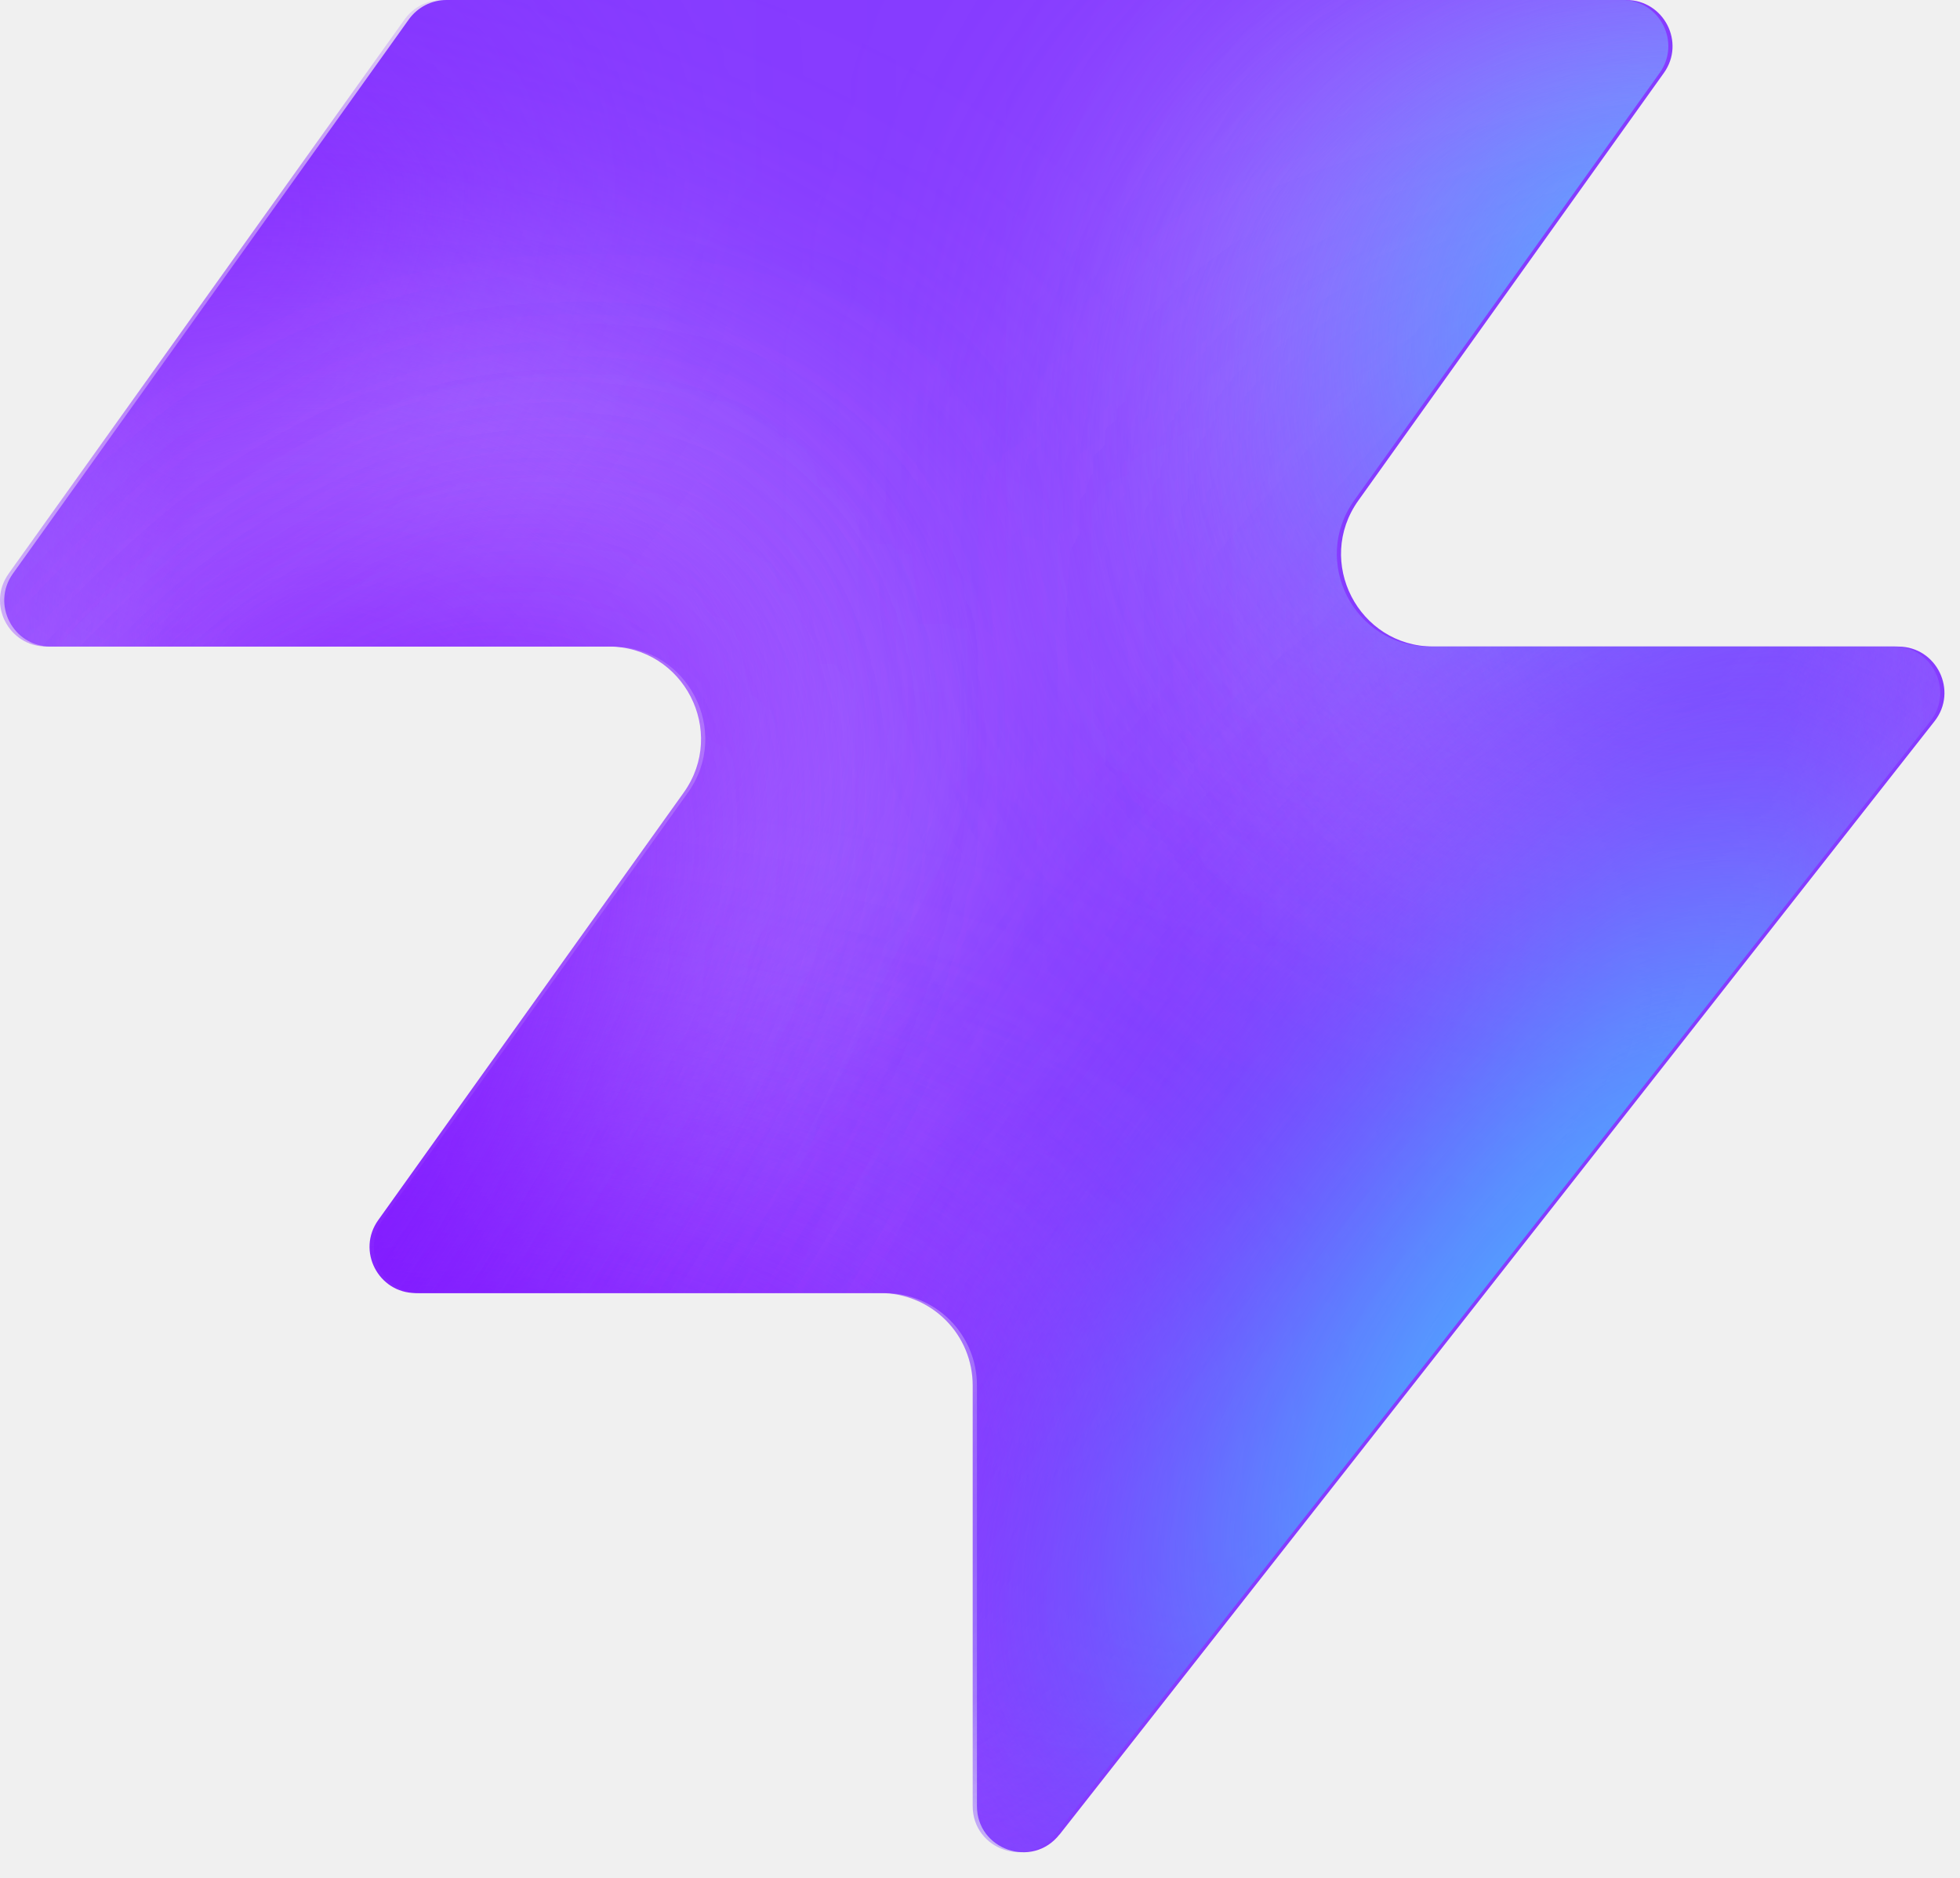
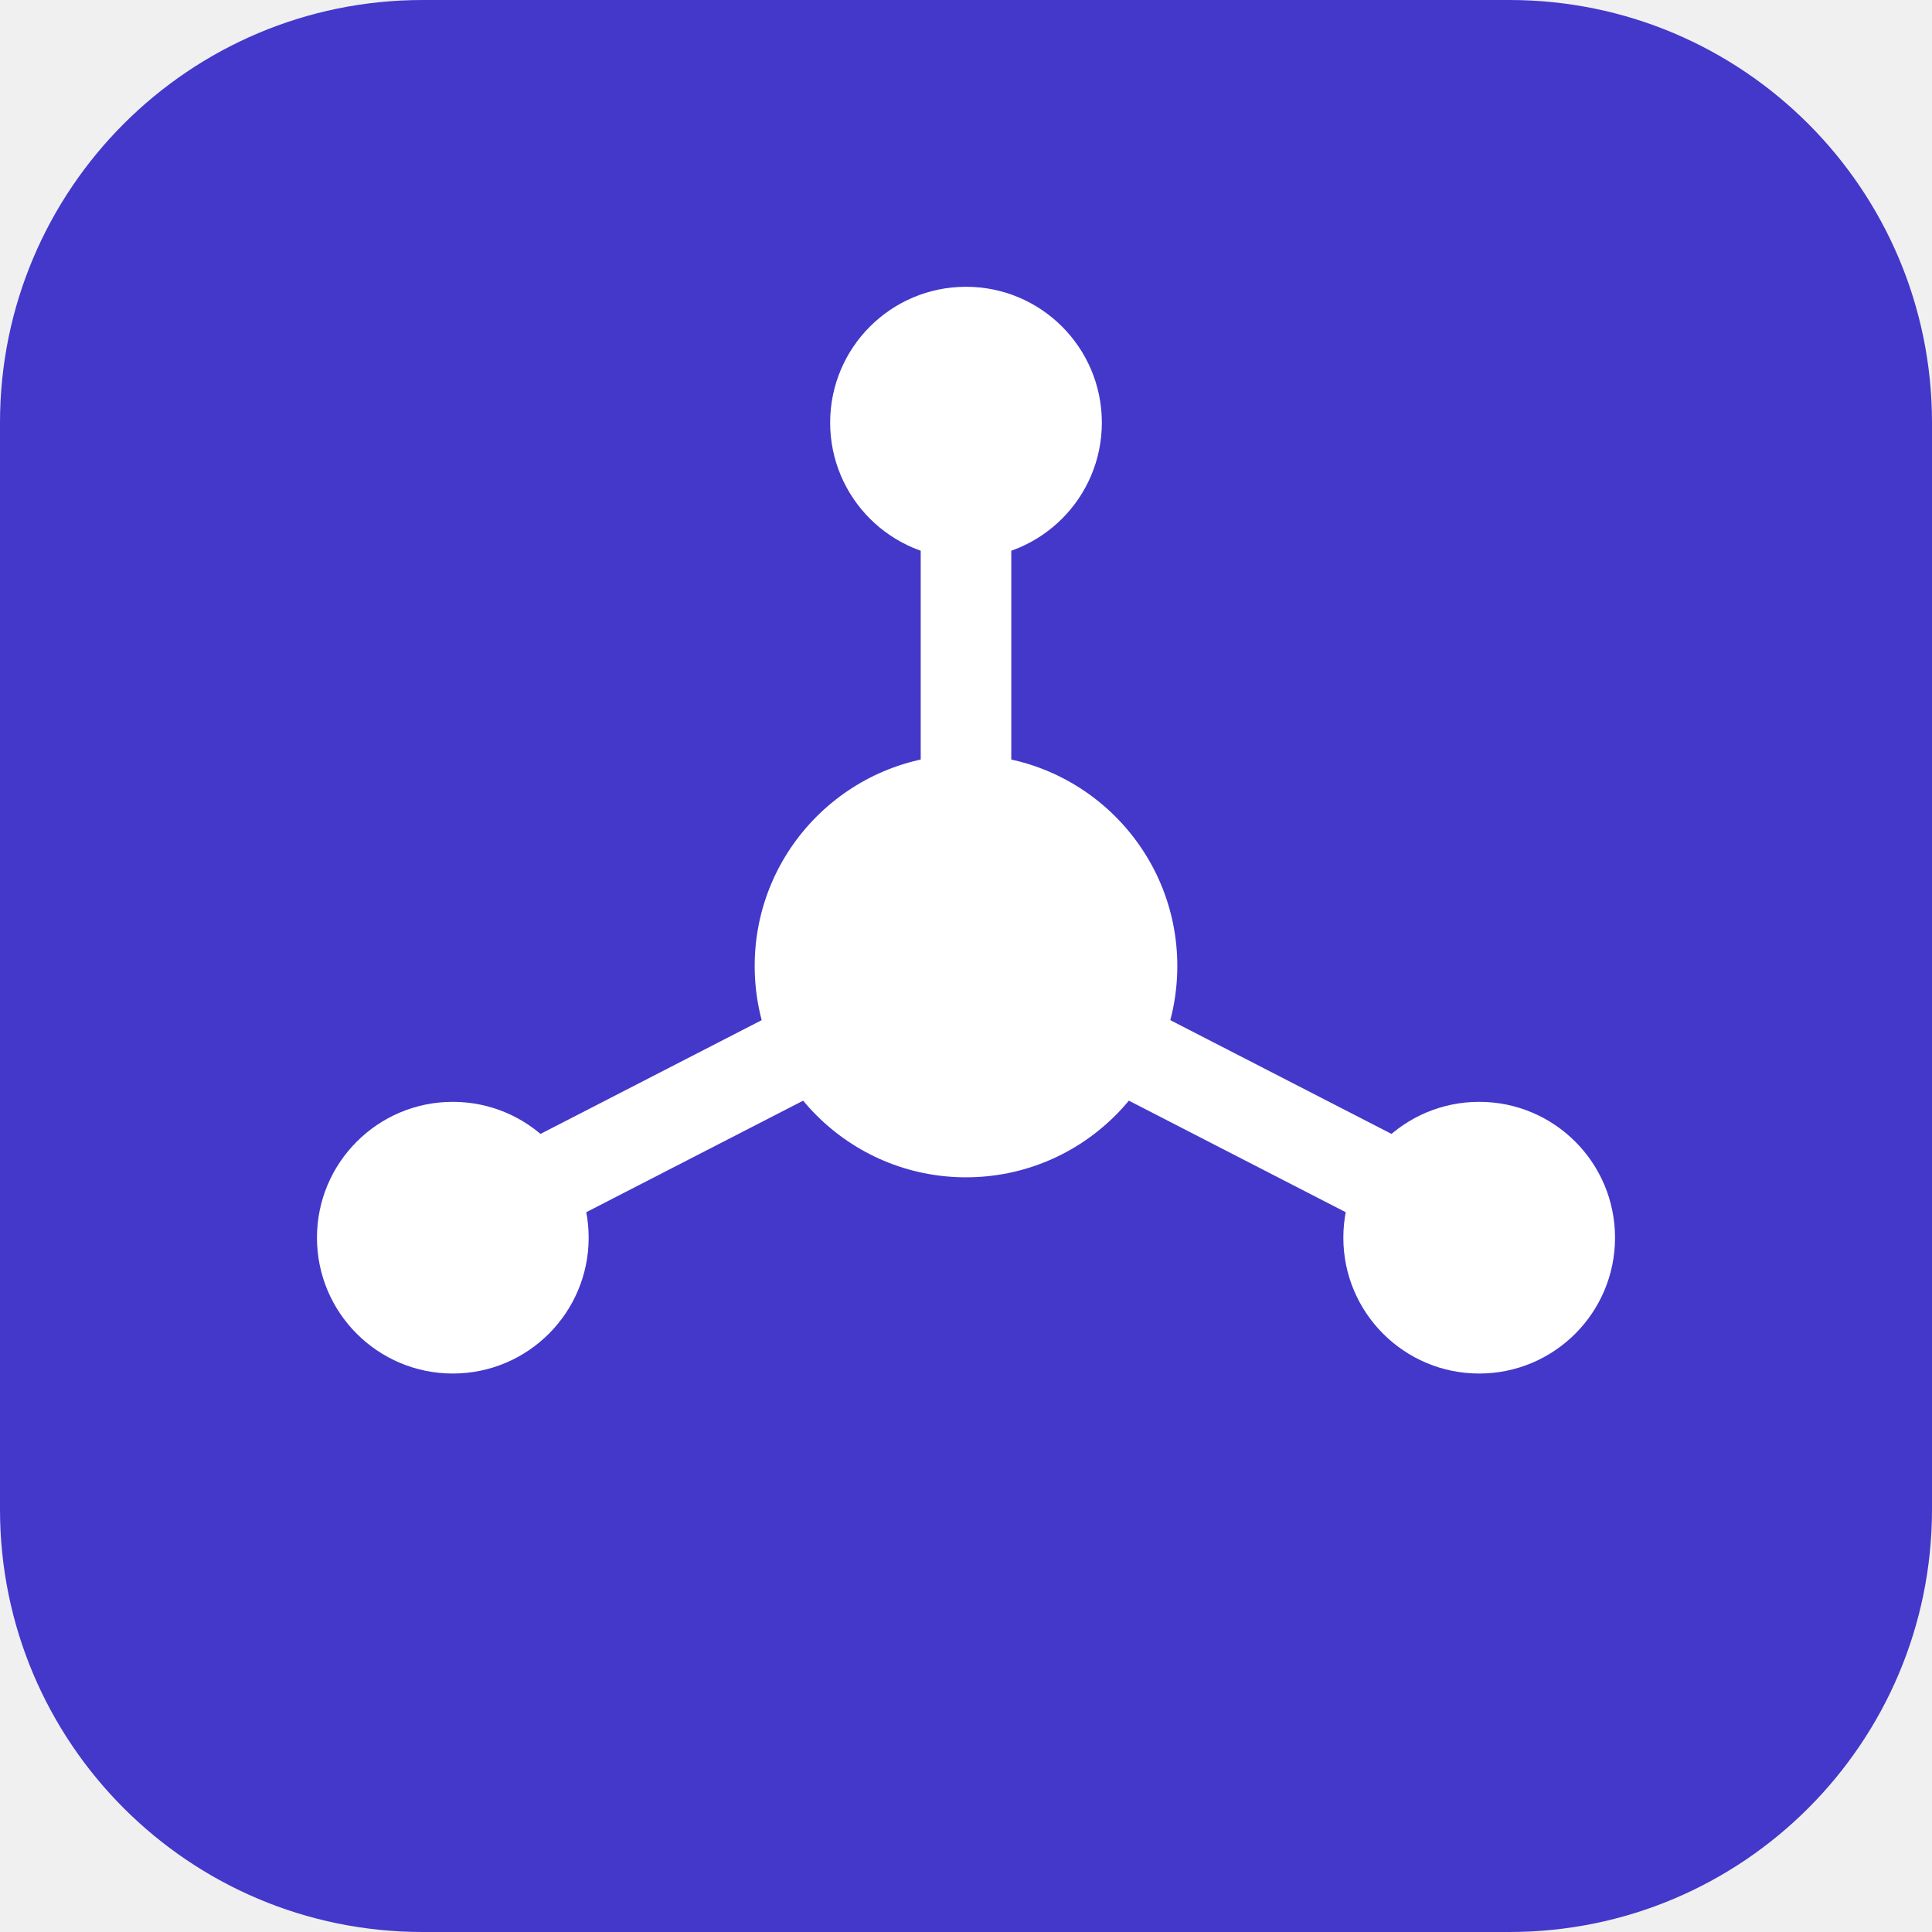
- <svg xmlns="http://www.w3.org/2000/svg" width="48" height="46" fill="none" viewBox="0 0 48 46">
-   <path fill="#863bff" d="M25.946 44.938c-.664.845-2.021.375-2.021-.698V33.937a2.26 2.26 0 0 0-2.262-2.262H10.287c-.92 0-1.456-1.04-.92-1.788l7.48-10.471c1.07-1.497 0-3.578-1.842-3.578H1.237c-.92 0-1.456-1.04-.92-1.788L10.013.474c.214-.297.556-.474.92-.474h28.894c.92 0 1.456 1.04.92 1.788l-7.48 10.471c-1.07 1.498 0 3.579 1.842 3.579h11.377c.943 0 1.473 1.088.89 1.83L25.947 44.94z" style="fill:#863bff;fill:color(display-p3 .525 .23 1);fill-opacity:1" />
-   <mask id="a" width="48" height="46" x="0" y="0" maskUnits="userSpaceOnUse" style="mask-type:alpha">
-     <path fill="#000" d="M25.842 44.938c-.664.844-2.021.375-2.021-.698V33.937a2.26 2.26 0 0 0-2.262-2.262H10.183c-.92 0-1.456-1.04-.92-1.788l7.48-10.471c1.07-1.498 0-3.579-1.842-3.579H1.133c-.92 0-1.456-1.04-.92-1.787L9.91.473c.214-.297.556-.474.92-.474h28.894c.92 0 1.456 1.04.92 1.788l-7.48 10.471c-1.07 1.498 0 3.578 1.842 3.578h11.377c.943 0 1.473 1.088.89 1.832L25.843 44.94z" style="fill:#000;fill-opacity:1" />
-   </mask>
-   <g mask="url(#a)">
-     <g filter="url(#b)">
-       <ellipse cx="5.508" cy="14.704" fill="#ede6ff" rx="5.508" ry="14.704" style="fill:#ede6ff;fill:color(display-p3 .927 .903 1);fill-opacity:1" transform="matrix(.00324 1 1 -.00324 -4.47 31.516)" />
-     </g>
-     <g filter="url(#c)">
-       <ellipse cx="10.399" cy="29.851" fill="#ede6ff" rx="10.399" ry="29.851" style="fill:#ede6ff;fill:color(display-p3 .927 .903 1);fill-opacity:1" transform="matrix(.00324 1 1 -.00324 -39.328 7.883)" />
-     </g>
-     <g filter="url(#d)">
-       <ellipse cx="5.508" cy="30.487" fill="#7e14ff" rx="5.508" ry="30.487" style="fill:#7e14ff;fill:color(display-p3 .492 .077 1);fill-opacity:1" transform="rotate(89.814 -25.913 -14.639)scale(1 -1)" />
-     </g>
-     <g filter="url(#e)">
-       <ellipse cx="5.508" cy="30.599" fill="#7e14ff" rx="5.508" ry="30.599" style="fill:#7e14ff;fill:color(display-p3 .492 .077 1);fill-opacity:1" transform="rotate(89.814 -32.644 -3.334)scale(1 -1)" />
-     </g>
-     <g filter="url(#f)">
-       <ellipse cx="5.508" cy="30.599" fill="#7e14ff" rx="5.508" ry="30.599" style="fill:#7e14ff;fill:color(display-p3 .492 .077 1);fill-opacity:1" transform="matrix(.00324 1 1 -.00324 -34.34 30.47)" />
-     </g>
-     <g filter="url(#g)">
-       <ellipse cx="14.072" cy="22.078" fill="#ede6ff" rx="14.072" ry="22.078" style="fill:#ede6ff;fill:color(display-p3 .927 .903 1);fill-opacity:1" transform="rotate(93.35 24.506 48.493)scale(-1 1)" />
-     </g>
-     <g filter="url(#h)">
-       <ellipse cx="3.47" cy="21.501" fill="#7e14ff" rx="3.47" ry="21.501" style="fill:#7e14ff;fill:color(display-p3 .492 .077 1);fill-opacity:1" transform="rotate(89.009 28.708 47.59)scale(-1 1)" />
-     </g>
-     <g filter="url(#i)">
-       <ellipse cx="3.47" cy="21.501" fill="#7e14ff" rx="3.47" ry="21.501" style="fill:#7e14ff;fill:color(display-p3 .492 .077 1);fill-opacity:1" transform="rotate(89.009 28.708 47.59)scale(-1 1)" />
-     </g>
-     <g filter="url(#j)">
-       <ellipse cx=".387" cy="8.972" fill="#7e14ff" rx="4.407" ry="29.108" style="fill:#7e14ff;fill:color(display-p3 .492 .077 1);fill-opacity:1" transform="rotate(39.51 .387 8.972)" />
-     </g>
-     <g filter="url(#k)">
-       <ellipse cx="47.523" cy="-6.092" fill="#7e14ff" rx="4.407" ry="29.108" style="fill:#7e14ff;fill:color(display-p3 .492 .077 1);fill-opacity:1" transform="rotate(37.892 47.523 -6.092)" />
-     </g>
-     <g filter="url(#l)">
-       <ellipse cx="41.412" cy="6.333" fill="#47bfff" rx="5.971" ry="9.665" style="fill:#47bfff;fill:color(display-p3 .28 .748 1);fill-opacity:1" transform="rotate(37.892 41.412 6.333)" />
-     </g>
-     <g filter="url(#m)">
-       <ellipse cx="-1.879" cy="38.332" fill="#7e14ff" rx="4.407" ry="29.108" style="fill:#7e14ff;fill:color(display-p3 .492 .077 1);fill-opacity:1" transform="rotate(37.892 -1.88 38.332)" />
-     </g>
-     <g filter="url(#n)">
-       <ellipse cx="-1.879" cy="38.332" fill="#7e14ff" rx="4.407" ry="29.108" style="fill:#7e14ff;fill:color(display-p3 .492 .077 1);fill-opacity:1" transform="rotate(37.892 -1.88 38.332)" />
-     </g>
-     <g filter="url(#o)">
-       <ellipse cx="35.651" cy="29.907" fill="#7e14ff" rx="4.407" ry="29.108" style="fill:#7e14ff;fill:color(display-p3 .492 .077 1);fill-opacity:1" transform="rotate(37.892 35.651 29.907)" />
-     </g>
-     <g filter="url(#p)">
-       <ellipse cx="38.418" cy="32.4" fill="#47bfff" rx="5.971" ry="15.297" style="fill:#47bfff;fill:color(display-p3 .28 .748 1);fill-opacity:1" transform="rotate(37.892 38.418 32.4)" />
-     </g>
-   </g>
-   <defs>
-     <filter id="b" width="60.045" height="41.654" x="-19.77" y="16.149" color-interpolation-filters="sRGB" filterUnits="userSpaceOnUse">
-       <feFlood flood-opacity="0" result="BackgroundImageFix" />
-       <feBlend in="SourceGraphic" in2="BackgroundImageFix" result="shape" />
-       <feGaussianBlur result="effect1_foregroundBlur_2002_17158" stdDeviation="7.659" />
-     </filter>
-     <filter id="c" width="90.34" height="51.437" x="-54.613" y="-7.533" color-interpolation-filters="sRGB" filterUnits="userSpaceOnUse">
-       <feFlood flood-opacity="0" result="BackgroundImageFix" />
-       <feBlend in="SourceGraphic" in2="BackgroundImageFix" result="shape" />
-       <feGaussianBlur result="effect1_foregroundBlur_2002_17158" stdDeviation="7.659" />
-     </filter>
-     <filter id="d" width="79.355" height="29.4" x="-49.64" y="2.03" color-interpolation-filters="sRGB" filterUnits="userSpaceOnUse">
-       <feFlood flood-opacity="0" result="BackgroundImageFix" />
-       <feBlend in="SourceGraphic" in2="BackgroundImageFix" result="shape" />
-       <feGaussianBlur result="effect1_foregroundBlur_2002_17158" stdDeviation="4.596" />
-     </filter>
-     <filter id="e" width="79.579" height="29.4" x="-45.045" y="20.029" color-interpolation-filters="sRGB" filterUnits="userSpaceOnUse">
-       <feFlood flood-opacity="0" result="BackgroundImageFix" />
-       <feBlend in="SourceGraphic" in2="BackgroundImageFix" result="shape" />
-       <feGaussianBlur result="effect1_foregroundBlur_2002_17158" stdDeviation="4.596" />
-     </filter>
-     <filter id="f" width="79.579" height="29.4" x="-43.513" y="21.178" color-interpolation-filters="sRGB" filterUnits="userSpaceOnUse">
-       <feFlood flood-opacity="0" result="BackgroundImageFix" />
-       <feBlend in="SourceGraphic" in2="BackgroundImageFix" result="shape" />
-       <feGaussianBlur result="effect1_foregroundBlur_2002_17158" stdDeviation="4.596" />
-     </filter>
-     <filter id="g" width="74.749" height="58.852" x="15.756" y="-17.901" color-interpolation-filters="sRGB" filterUnits="userSpaceOnUse">
-       <feFlood flood-opacity="0" result="BackgroundImageFix" />
-       <feBlend in="SourceGraphic" in2="BackgroundImageFix" result="shape" />
-       <feGaussianBlur result="effect1_foregroundBlur_2002_17158" stdDeviation="7.659" />
-     </filter>
-     <filter id="h" width="61.377" height="25.362" x="23.548" y="2.284" color-interpolation-filters="sRGB" filterUnits="userSpaceOnUse">
-       <feFlood flood-opacity="0" result="BackgroundImageFix" />
-       <feBlend in="SourceGraphic" in2="BackgroundImageFix" result="shape" />
-       <feGaussianBlur result="effect1_foregroundBlur_2002_17158" stdDeviation="4.596" />
-     </filter>
-     <filter id="i" width="61.377" height="25.362" x="23.548" y="2.284" color-interpolation-filters="sRGB" filterUnits="userSpaceOnUse">
-       <feFlood flood-opacity="0" result="BackgroundImageFix" />
-       <feBlend in="SourceGraphic" in2="BackgroundImageFix" result="shape" />
-       <feGaussianBlur result="effect1_foregroundBlur_2002_17158" stdDeviation="4.596" />
-     </filter>
-     <filter id="j" width="56.045" height="63.649" x="-27.636" y="-22.853" color-interpolation-filters="sRGB" filterUnits="userSpaceOnUse">
-       <feFlood flood-opacity="0" result="BackgroundImageFix" />
-       <feBlend in="SourceGraphic" in2="BackgroundImageFix" result="shape" />
-       <feGaussianBlur result="effect1_foregroundBlur_2002_17158" stdDeviation="4.596" />
-     </filter>
-     <filter id="k" width="54.814" height="64.646" x="20.116" y="-38.415" color-interpolation-filters="sRGB" filterUnits="userSpaceOnUse">
-       <feFlood flood-opacity="0" result="BackgroundImageFix" />
-       <feBlend in="SourceGraphic" in2="BackgroundImageFix" result="shape" />
-       <feGaussianBlur result="effect1_foregroundBlur_2002_17158" stdDeviation="4.596" />
-     </filter>
-     <filter id="l" width="33.541" height="35.313" x="24.641" y="-11.323" color-interpolation-filters="sRGB" filterUnits="userSpaceOnUse">
-       <feFlood flood-opacity="0" result="BackgroundImageFix" />
-       <feBlend in="SourceGraphic" in2="BackgroundImageFix" result="shape" />
-       <feGaussianBlur result="effect1_foregroundBlur_2002_17158" stdDeviation="4.596" />
-     </filter>
-     <filter id="m" width="54.814" height="64.646" x="-29.286" y="6.009" color-interpolation-filters="sRGB" filterUnits="userSpaceOnUse">
-       <feFlood flood-opacity="0" result="BackgroundImageFix" />
-       <feBlend in="SourceGraphic" in2="BackgroundImageFix" result="shape" />
-       <feGaussianBlur result="effect1_foregroundBlur_2002_17158" stdDeviation="4.596" />
-     </filter>
-     <filter id="n" width="54.814" height="64.646" x="-29.286" y="6.009" color-interpolation-filters="sRGB" filterUnits="userSpaceOnUse">
-       <feFlood flood-opacity="0" result="BackgroundImageFix" />
-       <feBlend in="SourceGraphic" in2="BackgroundImageFix" result="shape" />
-       <feGaussianBlur result="effect1_foregroundBlur_2002_17158" stdDeviation="4.596" />
-     </filter>
-     <filter id="o" width="54.814" height="64.646" x="8.244" y="-2.416" color-interpolation-filters="sRGB" filterUnits="userSpaceOnUse">
-       <feFlood flood-opacity="0" result="BackgroundImageFix" />
-       <feBlend in="SourceGraphic" in2="BackgroundImageFix" result="shape" />
-       <feGaussianBlur result="effect1_foregroundBlur_2002_17158" stdDeviation="4.596" />
-     </filter>
-     <filter id="p" width="39.409" height="43.623" x="18.713" y="10.588" color-interpolation-filters="sRGB" filterUnits="userSpaceOnUse">
-       <feFlood flood-opacity="0" result="BackgroundImageFix" />
-       <feBlend in="SourceGraphic" in2="BackgroundImageFix" result="shape" />
-       <feGaussianBlur result="effect1_foregroundBlur_2002_17158" stdDeviation="4.596" />
-     </filter>
-   </defs>
+ <svg xmlns="http://www.w3.org/2000/svg" viewBox="0 0 64 64">
+   <rect width="64" height="64" rx="14" fill="#4338CA" />
+   <circle cx="32" cy="32" r="7" fill="#FFFFFF" />
+   <circle cx="32" cy="14" r="4.5" fill="#FFFFFF" />
+   <circle cx="49" cy="41" r="4.5" fill="#FFFFFF" />
+   <circle cx="15" cy="41" r="4.5" fill="#FFFFFF" />
+   <line x1="32" y1="32" x2="32" y2="18.2" stroke="#FFFFFF" stroke-width="3" stroke-linecap="round" />
+   <line x1="32" y1="32" x2="46" y2="39.2" stroke="#FFFFFF" stroke-width="3" stroke-linecap="round" />
+   <line x1="32" y1="32" x2="18" y2="39.2" stroke="#FFFFFF" stroke-width="3" stroke-linecap="round" />
</svg>
